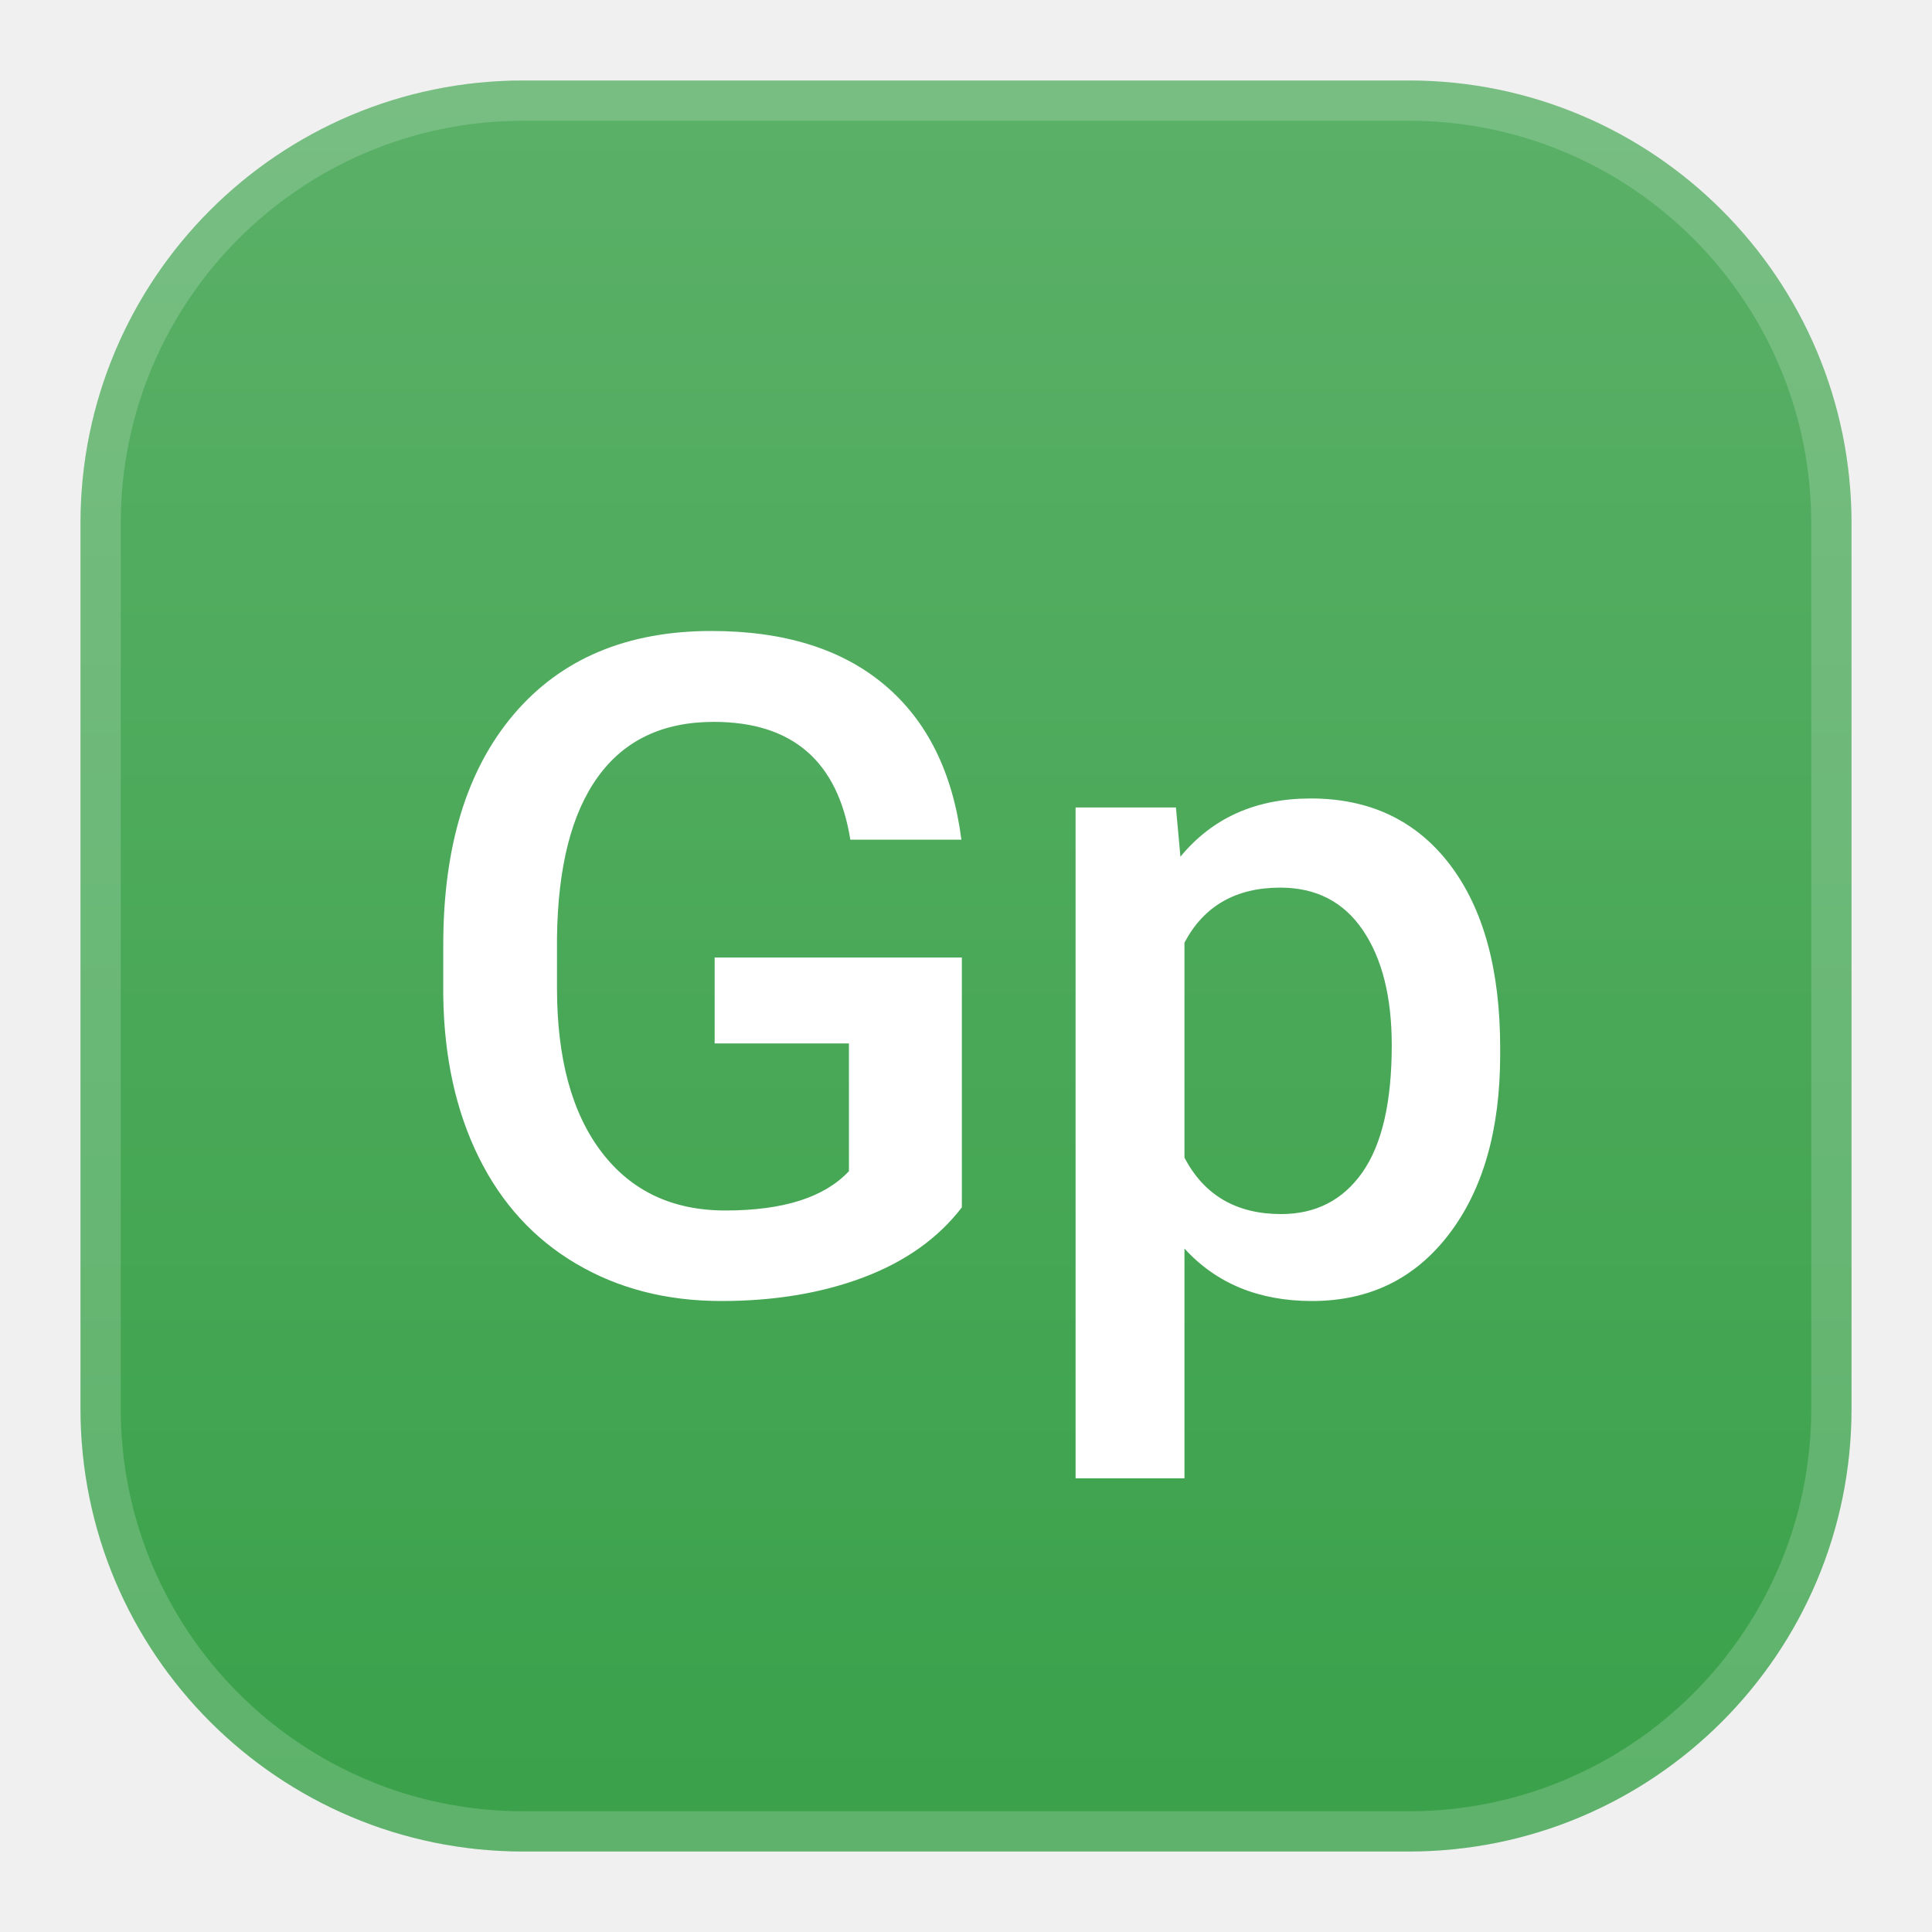
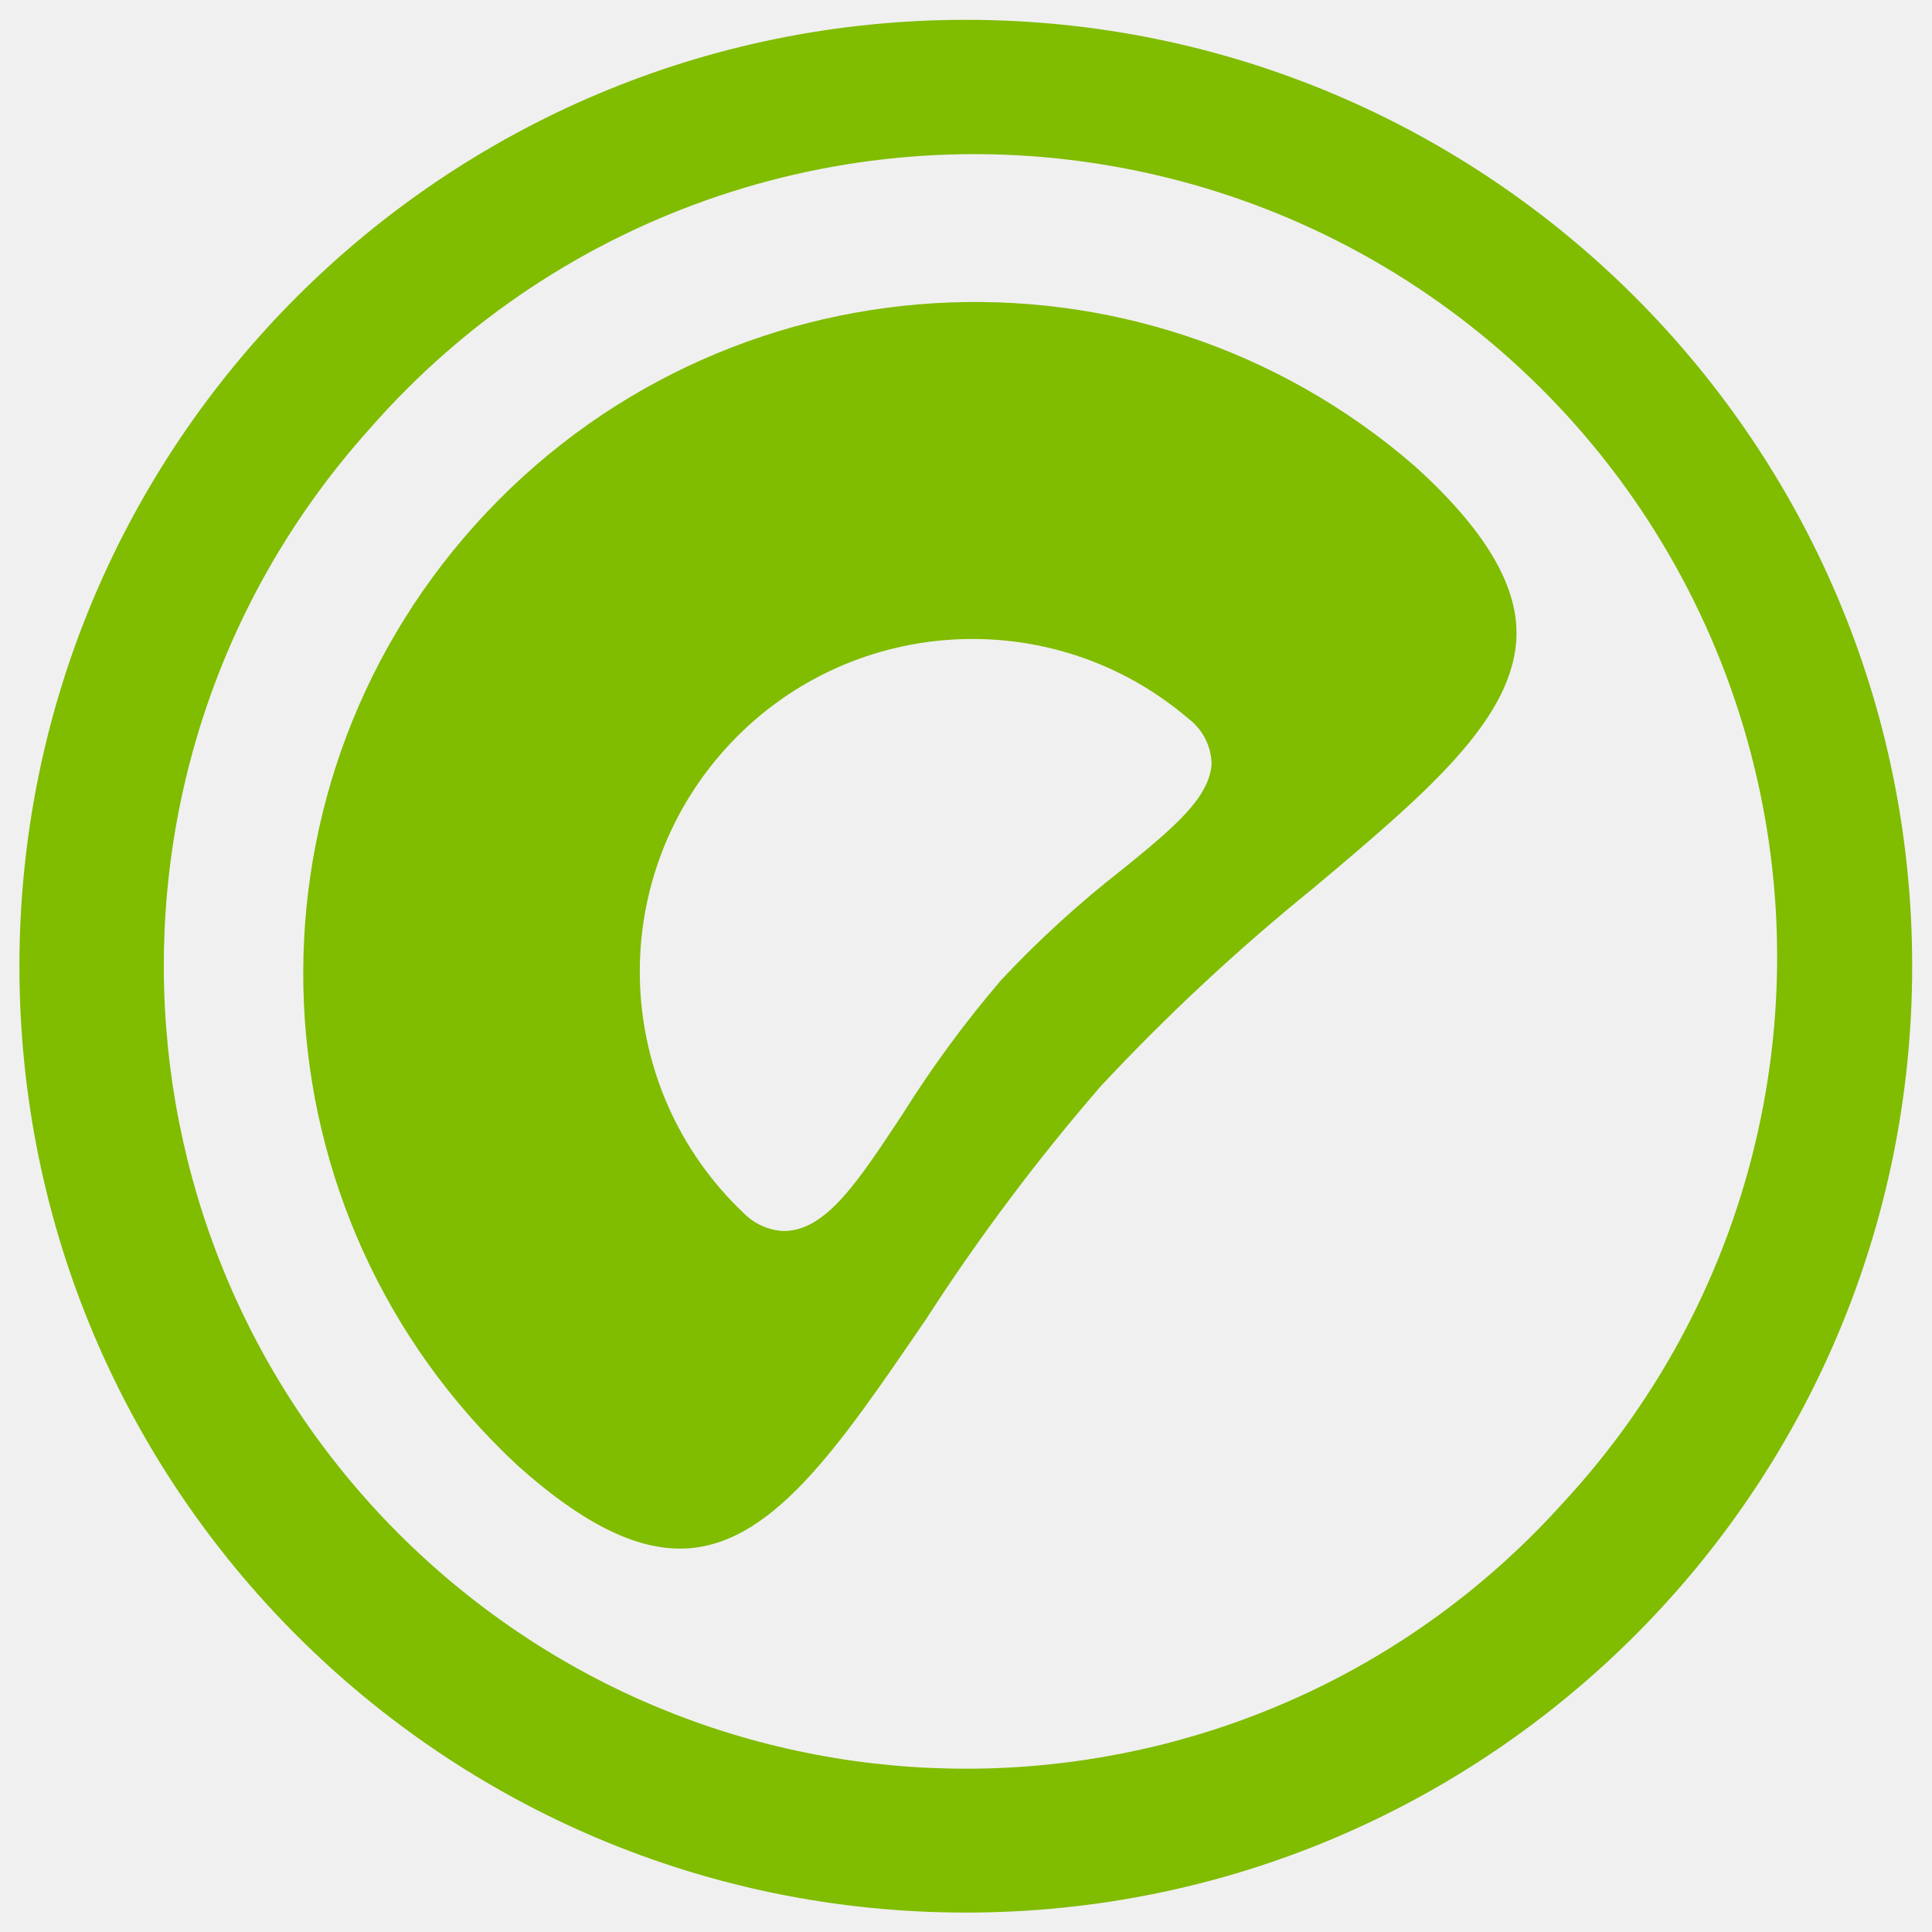
- <svg xmlns="http://www.w3.org/2000/svg" width="64" height="64" viewBox="0 0 24 24">
-   <defs>
-     <linearGradient id="g" x1="0" y1="0" x2="0" y2="1">
-       <stop offset="0" stop-color="#5AB067" />
-       <stop offset="1" stop-color="#3AA14A" />
-     </linearGradient>
-   </defs>
-   <rect x="1" y="1" width="22" height="22" rx="5.5" fill="url(#g)" />
-   <rect x="1.25" y="1.25" width="21.5" height="21.5" rx="5.25" fill="none" stroke="#FFFFFF" stroke-opacity="0.18" stroke-width="0.5" />
-   <g fill="#FFFFFF" transform="translate(1.200 1.200) scale(0.9)">
-     <path transform="translate(4.129 16.500) scale(0.01266)" d="M617.2 -92.3Q578.6 -42.0 510.3 -16.1Q441.9 9.8 355.0 9.8Q265.6 9.8 196.8 -30.8Q127.9 -71.3 90.6 -146.7Q53.2 -222.2 51.8 -322.8L51.8 -378.4Q51.8 -539.6 128.9 -630.1Q206.1 -720.7 344.2 -720.7Q462.9 -720.7 532.7 -662.1Q602.5 -603.5 616.7 -493.2L495.6 -493.2Q475.1 -621.6 346.7 -621.6Q263.7 -621.6 220.5 -561.8Q177.2 -502.0 175.8 -386.2L175.8 -331.5Q175.8 -216.3 224.4 -152.6Q272.9 -88.9 359.4 -88.9Q454.1 -88.9 494.1 -131.8L494.1 -271.0L347.7 -271.0L347.7 -364.7L617.2 -364.7L617.2 -92.3ZM1204.1 -258.8Q1204.1 -136.2 1148.4 -63.2Q1092.8 9.8 999.0 9.8Q912.1 9.8 859.9 -47.4L859.9 203.1L741.2 203.1L741.2 -528.3L850.6 -528.3L855.5 -474.6Q907.7 -538.1 997.6 -538.1Q1094.2 -538.1 1149.2 -466.1Q1204.1 -394.0 1204.1 -266.1L1204.1 -258.8ZM1085.9 -269.0Q1085.9 -348.1 1054.4 -394.5Q1022.9 -440.9 964.4 -440.9Q891.6 -440.9 859.9 -380.9L859.9 -146.5Q892.1 -85.0 965.3 -85.0Q1022.0 -85.0 1054.0 -130.6Q1085.9 -176.3 1085.9 -269.0Z" />
+ <svg xmlns="http://www.w3.org/2000/svg" width="64" height="64" viewBox="-0.5 -0.5 48.73 48.73">
+   <g fill="#80BC00">
+     <path d="M35.2,11.27A16.94,16.94,0,0,0,12.54,36.45c1.58,1.42,2.92,2.11,4.11,2.11,2.29,0,4-2.56,6.21-5.79a52.32,52.32,0,0,1,4.41-5.88,52.73,52.73,0,0,1,5.37-5c2.84-2.39,5.07-4.27,5.11-6.38C37.77,14.23,36.93,12.84,35.2,11.27ZM27.82,21.42a26.55,26.55,0,0,0-3.06,2.79,28.28,28.28,0,0,0-2.5,3.4c-1.13,1.71-1.93,2.94-3,2.94a1.52,1.52,0,0,1-1-.45A8.39,8.39,0,0,1,29.48,17.63a1.47,1.47,0,0,1,.58,1.14C30,19.63,29.1,20.38,27.82,21.42Z" />
+     <path d="M23.87,0A23.87,23.87,0,1,0,47.73,23.86,23.87,23.87,0,0,0,23.87,0ZM38.92,37.41a20.25,20.25,0,0,1-28.6,1.5,20.27,20.27,0,0,1-1.5-28.59,20.25,20.25,0,1,1,30.1,27.09Z" />
  </g>
</svg>
